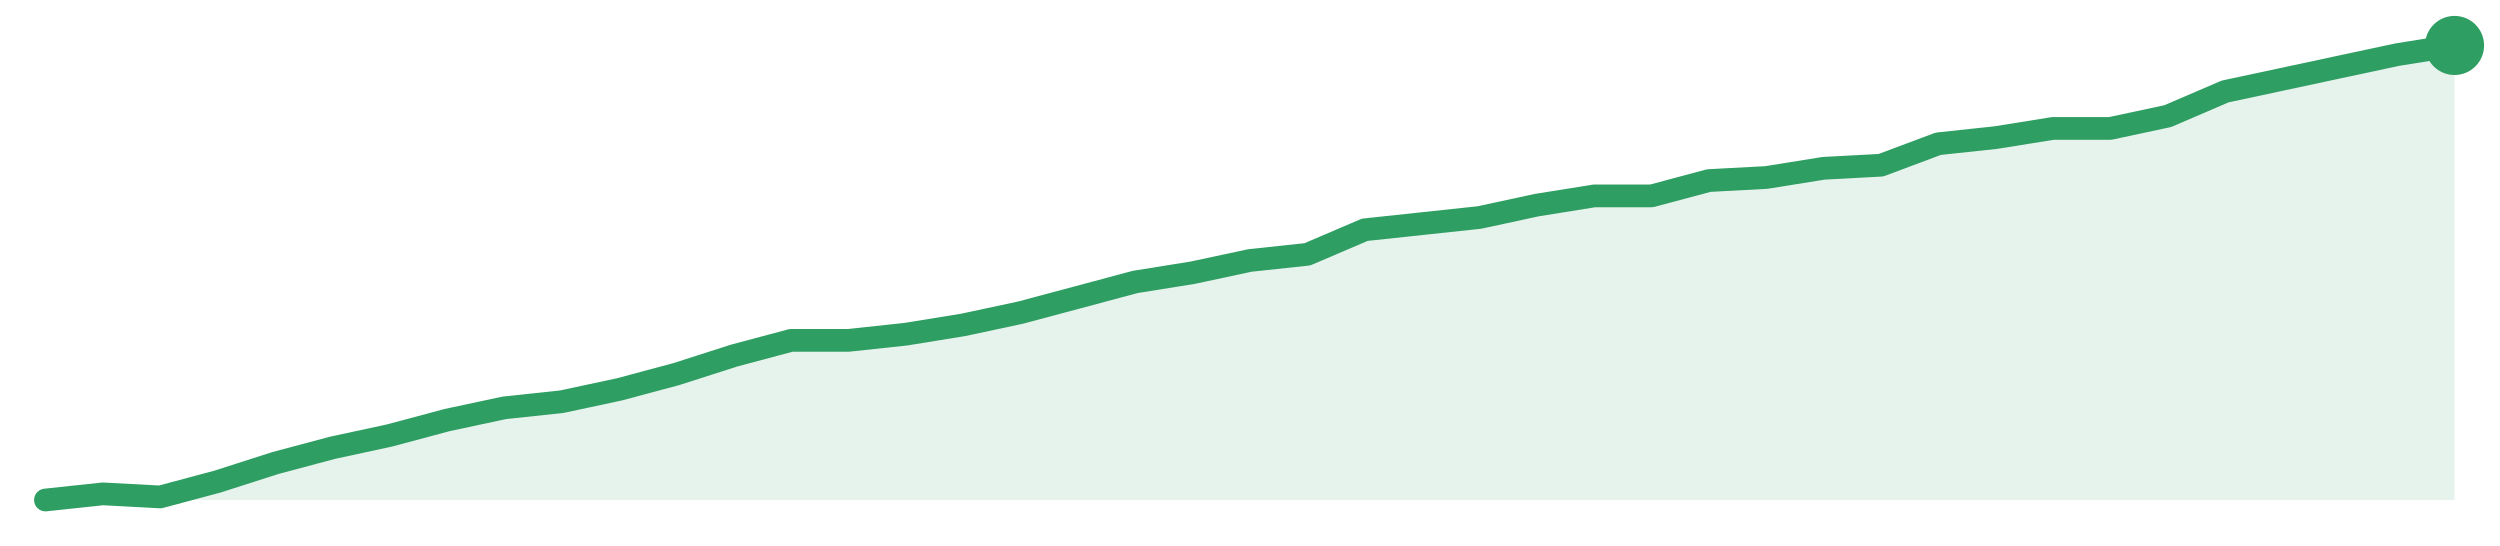
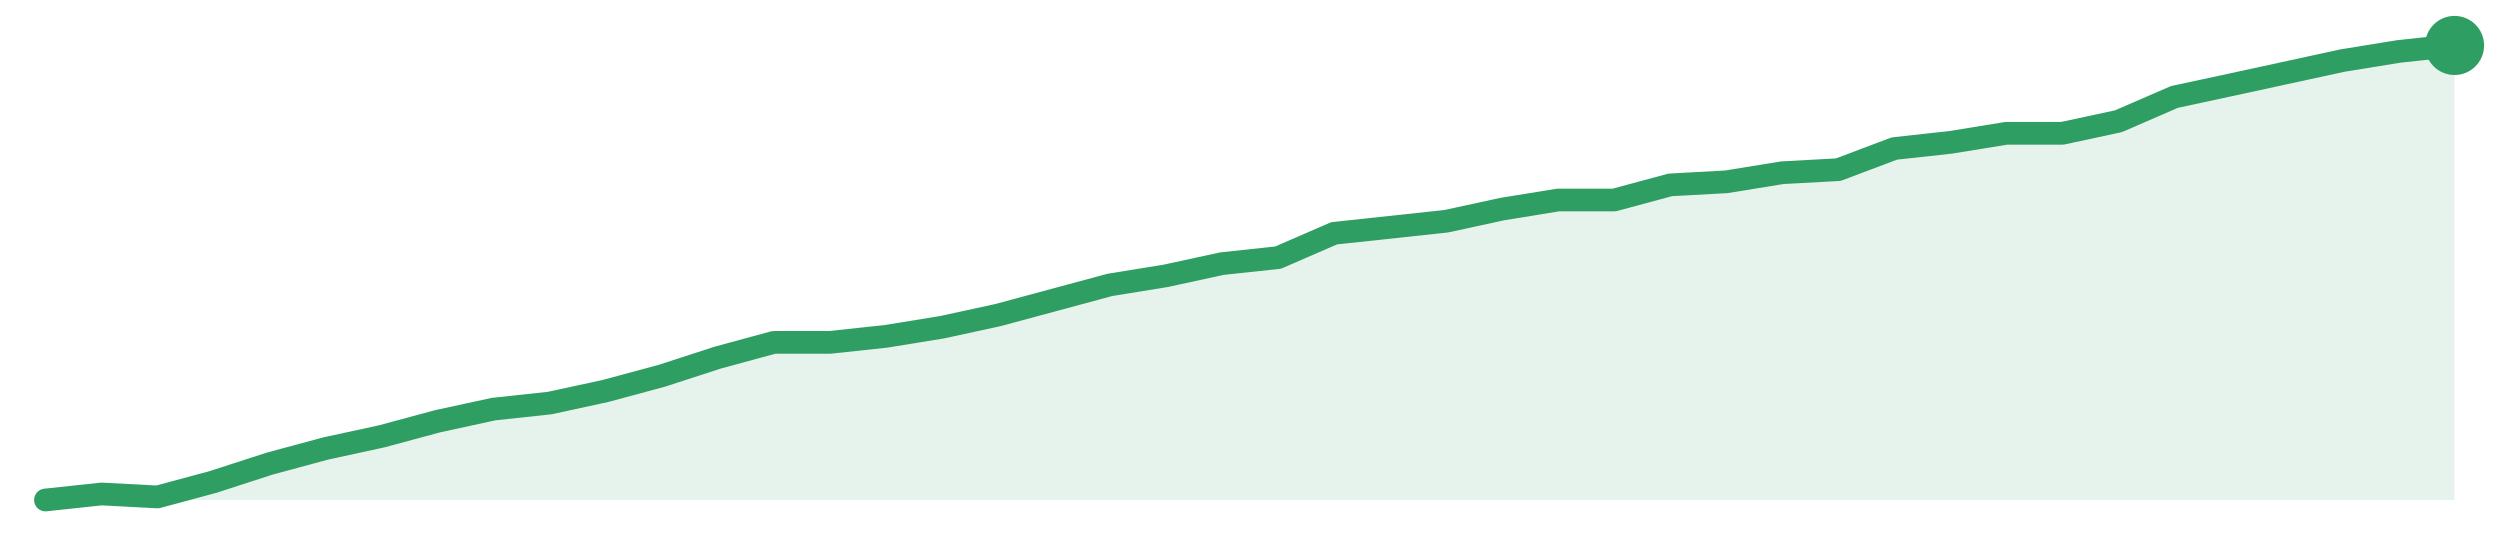
<svg xmlns="http://www.w3.org/2000/svg" width="220" height="48" viewBox="0 0 220 48" role="img" aria-label="trend">
-   <path d="M4.0,44.0 L4.0,44.0 L9.05,43.46 L14.1,43.73 L19.14,42.38 L24.19,40.76 L29.24,39.41 L34.29,38.32 L39.33,36.97 L44.38,35.89 L49.43,35.35 L54.48,34.27 L59.52,32.92 L64.57,31.3 L69.62,29.95 L74.67,29.95 L79.71,29.41 L84.76,28.59 L89.81,27.51 L94.86,26.16 L99.9,24.81 L104.95,24.0 L110.0,22.92 L115.05,22.38 L120.1,20.22 L125.14,19.68 L130.19,19.14 L135.24,18.05 L140.29,17.24 L145.33,17.24 L150.38,15.89 L155.43,15.62 L160.48,14.81 L165.52,14.54 L170.57,12.65 L175.62,12.11 L180.67,11.3 L185.71,11.3 L190.76,10.22 L195.81,8.05 L200.86,6.97 L205.9,5.89 L210.95,4.81 L216.0,4.0 L216.0,44.0 Z" fill="#2f9e631f" />
-   <path d="M4.0,44.0 L9.05,43.46 L14.1,43.73 L19.14,42.38 L24.19,40.76 L29.24,39.41 L34.29,38.32 L39.33,36.97 L44.38,35.89 L49.43,35.35 L54.48,34.27 L59.52,32.92 L64.57,31.3 L69.62,29.95 L74.67,29.95 L79.71,29.41 L84.76,28.59 L89.81,27.51 L94.86,26.16 L99.9,24.81 L104.95,24.0 L110.0,22.92 L115.05,22.38 L120.1,20.22 L125.14,19.68 L130.19,19.14 L135.24,18.05 L140.29,17.24 L145.33,17.24 L150.38,15.89 L155.43,15.62 L160.48,14.81 L165.52,14.54 L170.57,12.65 L175.62,12.11 L180.67,11.3 L185.71,11.3 L190.76,10.22 L195.81,8.05 L200.86,6.97 L205.9,5.89 L210.95,4.81 L216.0,4.0" fill="none" stroke="#2f9e63" stroke-width="2" stroke-linejoin="round" stroke-linecap="round" />
+   <path d="M4.0,44.0 L4.0,44.0 L8.93,43.47 L13.86,43.73 L18.79,42.4 L23.72,40.8 L28.65,39.47 L33.58,38.4 L38.51,37.07 L43.44,36.0 L48.37,35.47 L53.3,34.4 L58.23,33.07 L63.16,31.47 L68.09,30.13 L73.02,30.13 L77.95,29.6 L82.88,28.8 L87.81,27.73 L92.74,26.4 L97.67,25.07 L102.6,24.27 L107.53,23.2 L112.47,22.67 L117.4,20.53 L122.33,20.0 L127.26,19.47 L132.19,18.4 L137.12,17.6 L142.05,17.6 L146.98,16.27 L151.91,16.0 L156.84,15.2 L161.77,14.93 L166.7,13.07 L171.63,12.53 L176.56,11.73 L181.49,11.73 L186.42,10.67 L191.35,8.53 L196.28,7.47 L201.21,6.4 L206.14,5.33 L211.07,4.53 L216.0,4.0 L216.0,44.0 Z" fill="#2f9e631f" />
+   <path d="M4.0,44.0 L8.93,43.47 L13.86,43.73 L18.79,42.4 L23.72,40.8 L28.65,39.47 L33.58,38.4 L38.51,37.07 L43.44,36.0 L48.37,35.47 L53.3,34.4 L58.23,33.07 L63.16,31.47 L68.09,30.13 L73.02,30.13 L77.95,29.6 L82.88,28.8 L87.81,27.73 L92.74,26.4 L97.67,25.07 L102.6,24.27 L107.53,23.2 L112.47,22.67 L117.4,20.53 L122.33,20.0 L127.26,19.47 L132.19,18.4 L137.12,17.6 L142.05,17.6 L146.98,16.27 L151.91,16.0 L156.84,15.2 L161.77,14.93 L166.7,13.07 L171.63,12.53 L176.56,11.73 L181.49,11.73 L186.42,10.67 L191.35,8.53 L196.28,7.47 L201.21,6.4 L206.14,5.33 L211.07,4.53 L216.0,4.0" fill="none" stroke="#2f9e63" stroke-width="2" stroke-linejoin="round" stroke-linecap="round" />
  <circle cx="216.0" cy="4.0" r="2.6" fill="#2f9e63" />
</svg>
